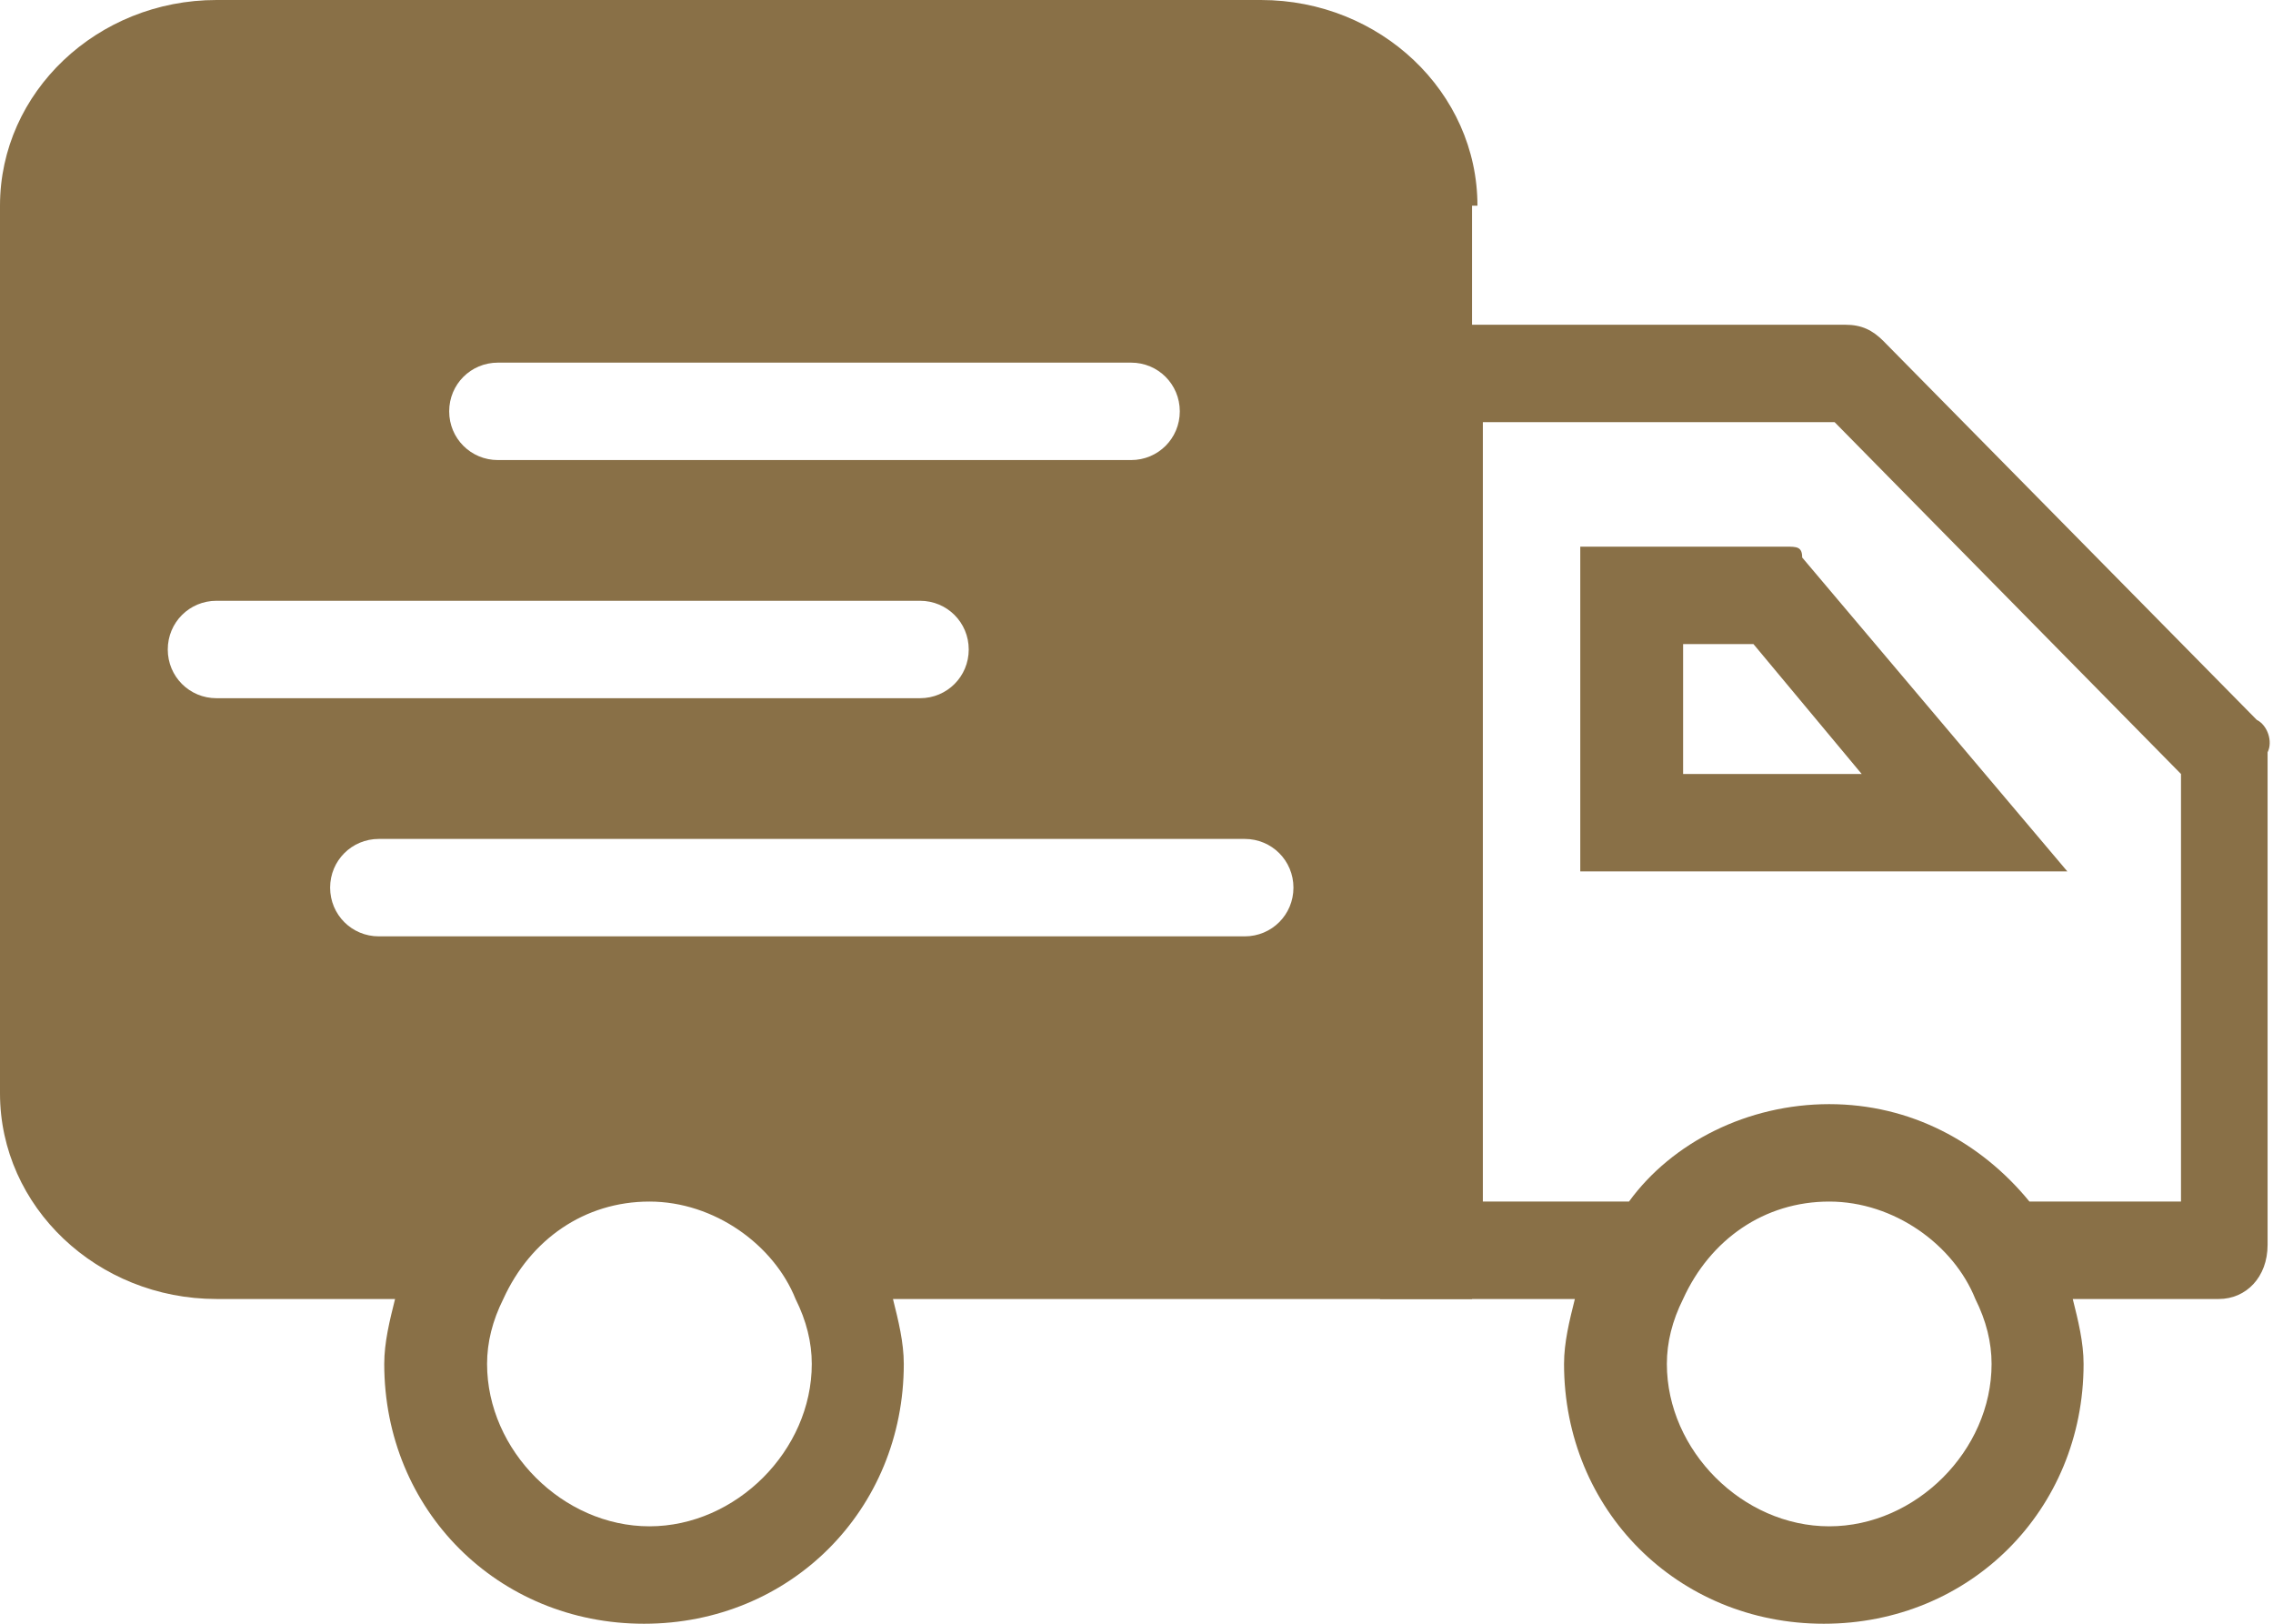
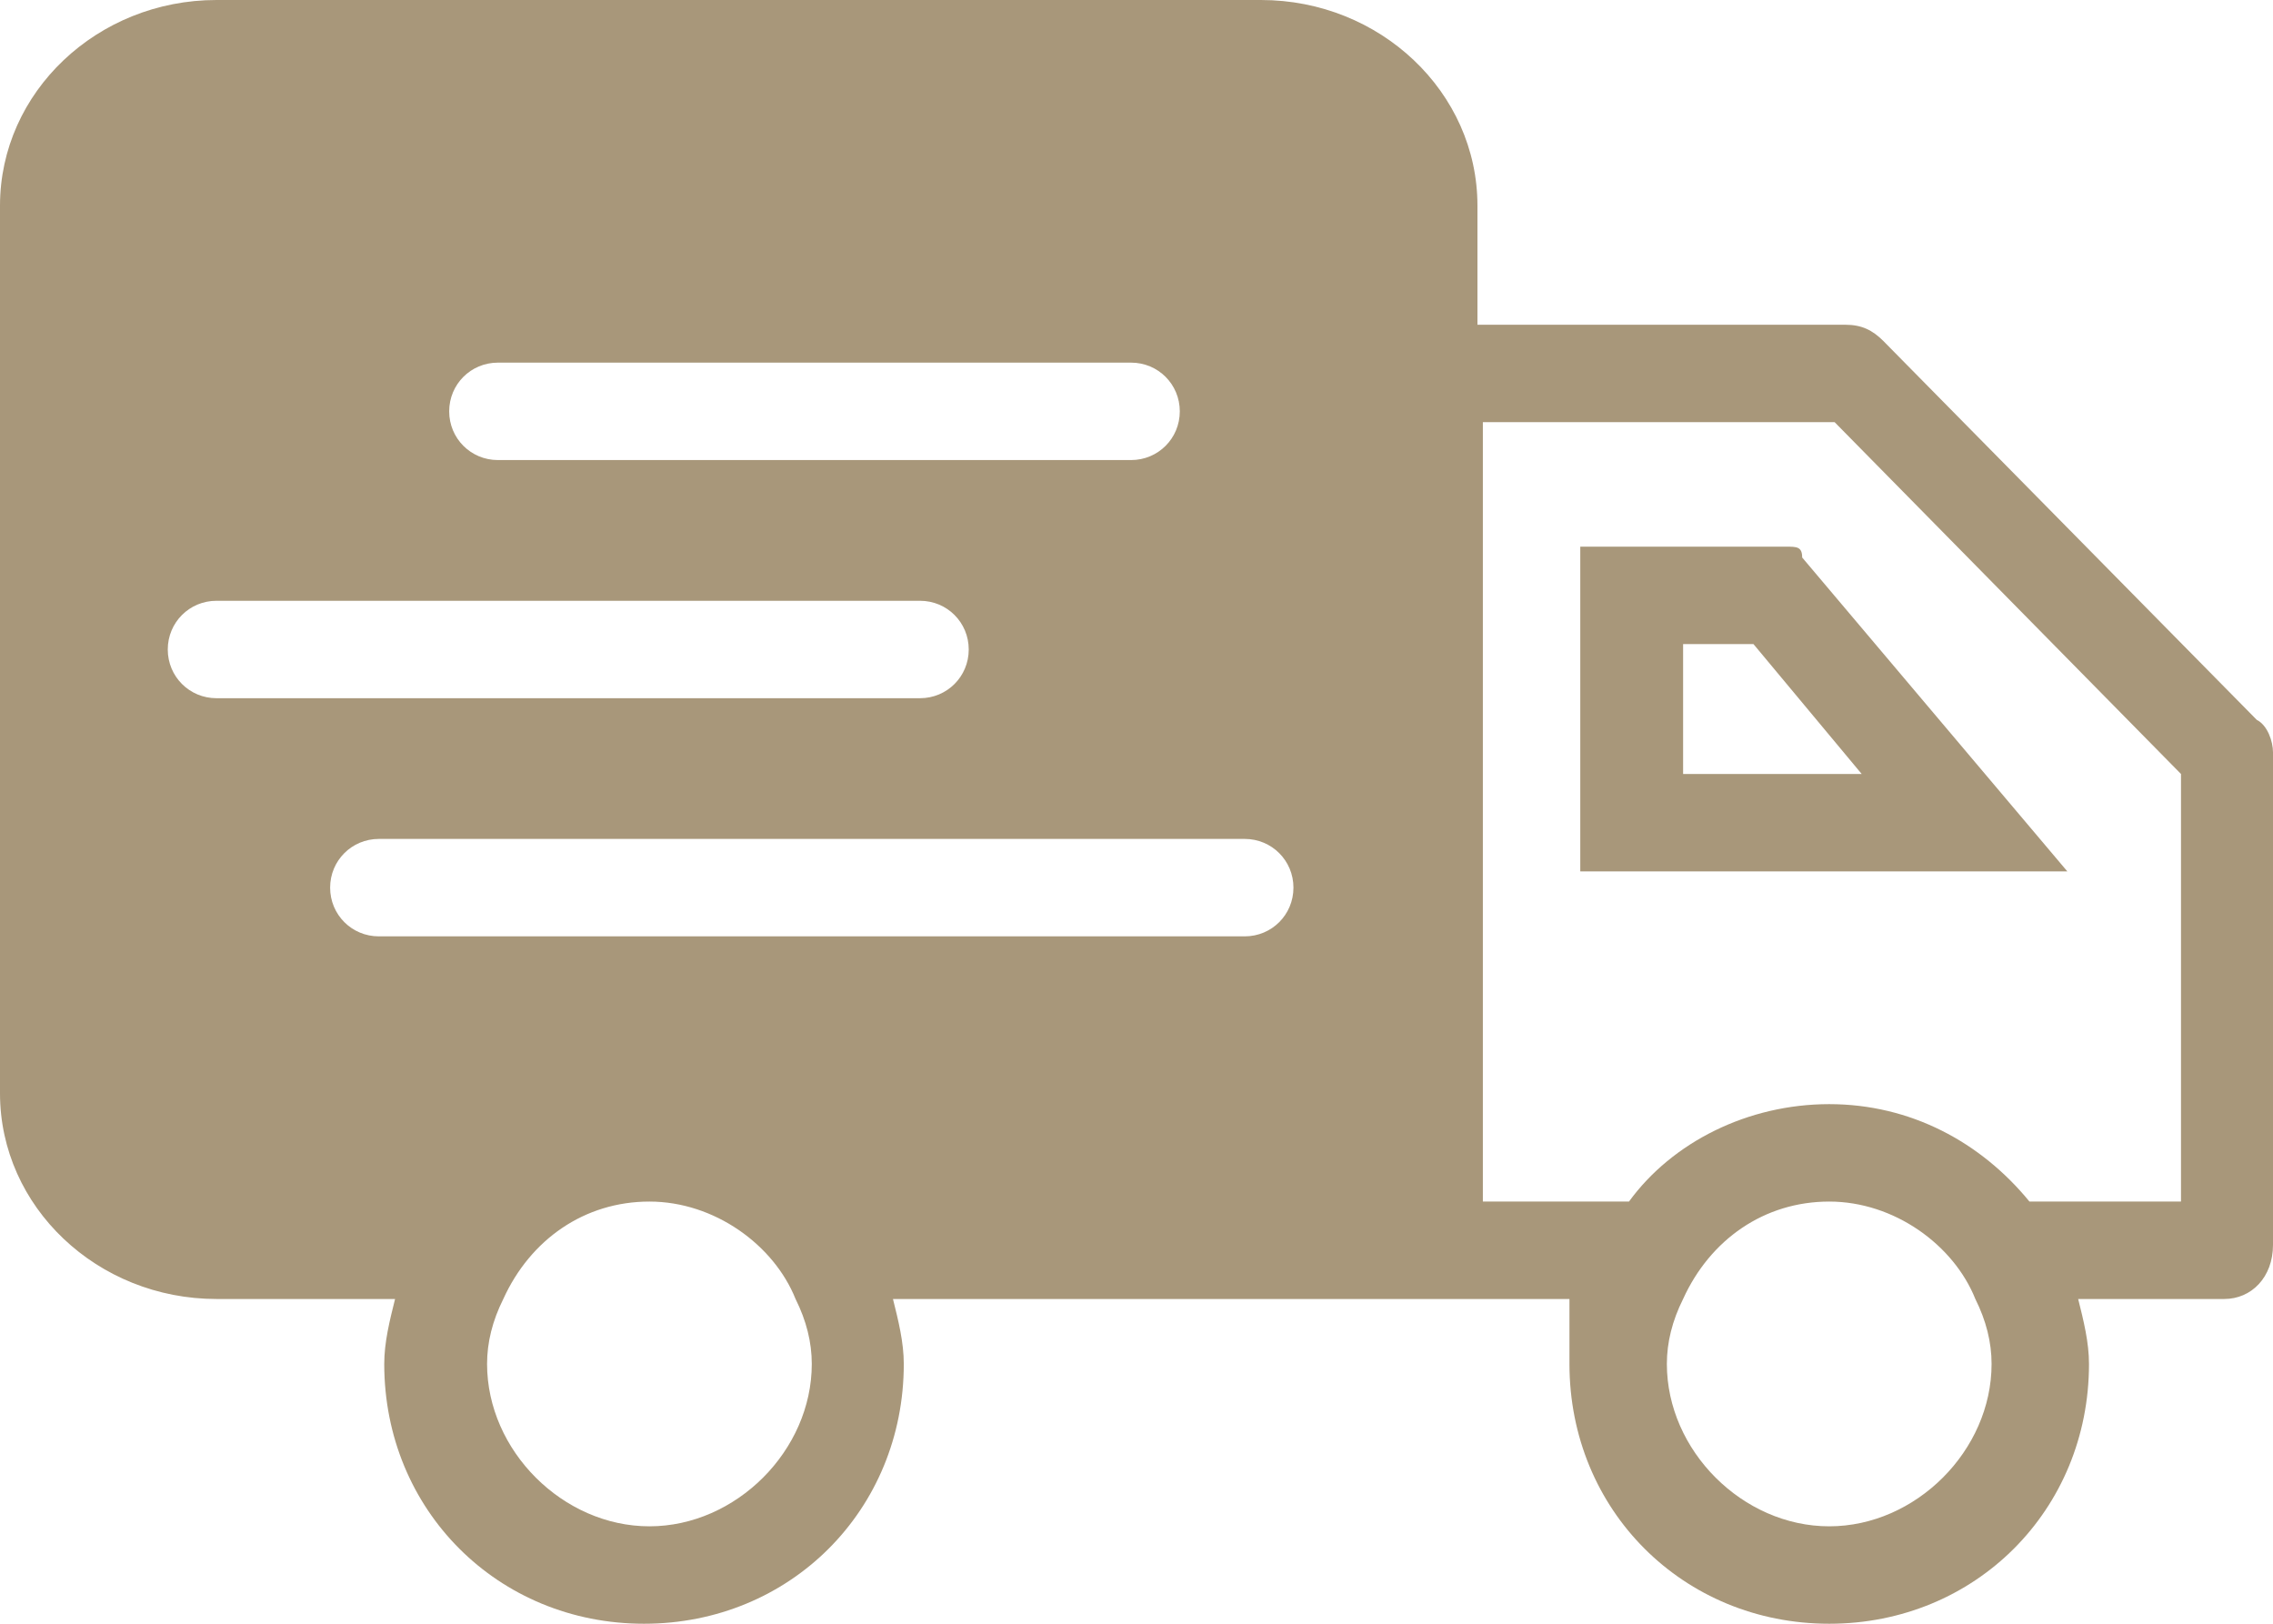
<svg xmlns="http://www.w3.org/2000/svg" version="1.1" id="Calque_1" x="0px" y="0px" viewBox="0 0 42 30" style="enable-background:new 0 0 42 30;" xml:space="preserve">
-   <g style="fill: #897047;">
-     <path d="M32.4,11.9l2,2.4h-3.3v-2.4H32.4 M33,10.1h-3.8v6h9l-4.9-5.8C33.3,10.1,33.2,10.1,33,10.1L33,10.1z" />
-     <path d="M41.7,13.3l-6.9-7C34.6,6.1,34.4,6,34.1,6h-8.6v18h3.6c-0.1,0.4-0.2,0.8-0.2,1.2c0,2.7,2.1,4.8,4.8,4.8s4.8-2.1,4.8-4.8  c0-0.4-0.1-0.8-0.2-1.2h2.7c0.5,0,0.9-0.4,0.9-1v-9.1C42,13.7,41.9,13.4,41.7,13.3z M36.8,25.2c0,1.6-1.4,3-3,3s-3-1.4-3-3  c0-0.4,0.1-0.8,0.3-1.2c0.5-1.1,1.5-1.8,2.7-1.8s2.3,0.8,2.7,1.8C36.7,24.4,36.8,24.8,36.8,25.2z M40.2,22.2h-2.7  c-0.9-1.1-2.2-1.8-3.7-1.8s-2.9,0.7-3.7,1.8h-2.7V7.8h6.5l6.4,6.5V22.2z" />
-     <path d="M27.3,3.8c0-2.1-1.8-3.8-4-3.8H4C1.8,0,0,1.7,0,3.8v16.4C0,22.3,1.8,24,4,24h3.3c-0.1,0.4-0.2,0.8-0.2,1.2  c0,2.7,2.1,4.8,4.8,4.8s4.8-2.1,4.8-4.8c0-0.4-0.1-0.8-0.2-1.2h10.7V3.8z M9.2,6.7h11.7c0.5,0,0.9,0.4,0.9,0.9s-0.4,0.9-0.9,0.9H9.2  c-0.5,0-0.9-0.4-0.9-0.9S8.7,6.7,9.2,6.7z M4,12.9c-0.5,0-0.9-0.4-0.9-0.9s0.4-0.9,0.9-0.9h13c0.5,0,0.9,0.4,0.9,0.9  s-0.4,0.9-0.9,0.9H4z M12,28.2c-1.6,0-3-1.4-3-3c0-0.4,0.1-0.8,0.3-1.2c0.5-1.1,1.5-1.8,2.7-1.8s2.3,0.8,2.7,1.8  c0.2,0.4,0.3,0.8,0.3,1.2C15,26.8,13.6,28.2,12,28.2z M23,17.3H7c-0.5,0-0.9-0.4-0.9-0.9c0-0.5,0.4-0.9,0.9-0.9h16  c0.5,0,0.9,0.4,0.9,0.9C23.9,16.9,23.5,17.3,23,17.3z" />
+   <style type="text/css">
+ 	.st0{fill:#A8977A;}
+ </style>
+   <g>
+     <g>
+       <g>
+         <path class="st0" d="M32.4,11.9l2,2.4h-3.3v-2.4H32.4 M33,10.1h-3.8v6h9l-4.9-5.8C33.3,10.1,33.2,10.1,33,10.1L33,10.1z" />
+       </g>
+     </g>
+     <path class="st0" d="M41.7,13.3l-6.9-7C34.6,6.1,34.4,6,34.1,6h-6.8V3.8c0-2.1-1.8-3.8-4-3.8H4C1.8,0,0,1.7,0,3.8v16.4   C0,22.3,1.8,24,4,24h3.3c-0.1,0.4-0.2,0.8-0.2,1.2c0,2.7,2.1,4.8,4.8,4.8s4.8-2.1,4.8-4.8c0-0.4-0.1-0.8-0.2-1.2h8.9h1.8h1.8   C29,24.4,29,24.8,29,25.2c0,2.7,2.1,4.8,4.8,4.8s4.8-2.1,4.8-4.8c0-0.4-0.1-0.8-0.2-1.2h2.7c0.5,0,0.9-0.4,0.9-1v-9.1   C42,13.7,41.9,13.4,41.7,13.3z M9.2,6.7h11.7c0.5,0,0.9,0.4,0.9,0.9c0,0.5-0.4,0.9-0.9,0.9H9.2c-0.5,0-0.9-0.4-0.9-0.9   C8.3,7.1,8.7,6.7,9.2,6.7z M4,12.9c-0.5,0-0.9-0.4-0.9-0.9c0-0.5,0.4-0.9,0.9-0.9h13c0.5,0,0.9,0.4,0.9,0.9c0,0.5-0.4,0.9-0.9,0.9   H4z M12,28.2c-1.6,0-3-1.4-3-3c0-0.4,0.1-0.8,0.3-1.2c0.5-1.1,1.5-1.8,2.7-1.8c1.2,0,2.3,0.8,2.7,1.8c0.2,0.4,0.3,0.8,0.3,1.2   C15,26.8,13.6,28.2,12,28.2z M23,17.3H7c-0.5,0-0.9-0.4-0.9-0.9c0-0.5,0.4-0.9,0.9-0.9h16c0.5,0,0.9,0.4,0.9,0.9   C23.9,16.9,23.5,17.3,23,17.3z M33.8,28.2c-1.6,0-3-1.4-3-3c0-0.4,0.1-0.8,0.3-1.2c0.5-1.1,1.5-1.8,2.7-1.8c1.2,0,2.3,0.8,2.7,1.8   c0.2,0.4,0.3,0.8,0.3,1.2C36.8,26.8,35.4,28.2,33.8,28.2z M40.2,22.2h-2.7c-0.9-1.1-2.2-1.8-3.7-1.8s-2.9,0.7-3.7,1.8h-2.7V7.8h6.5   l6.4,6.5V22.2z" />
  </g>
</svg>
